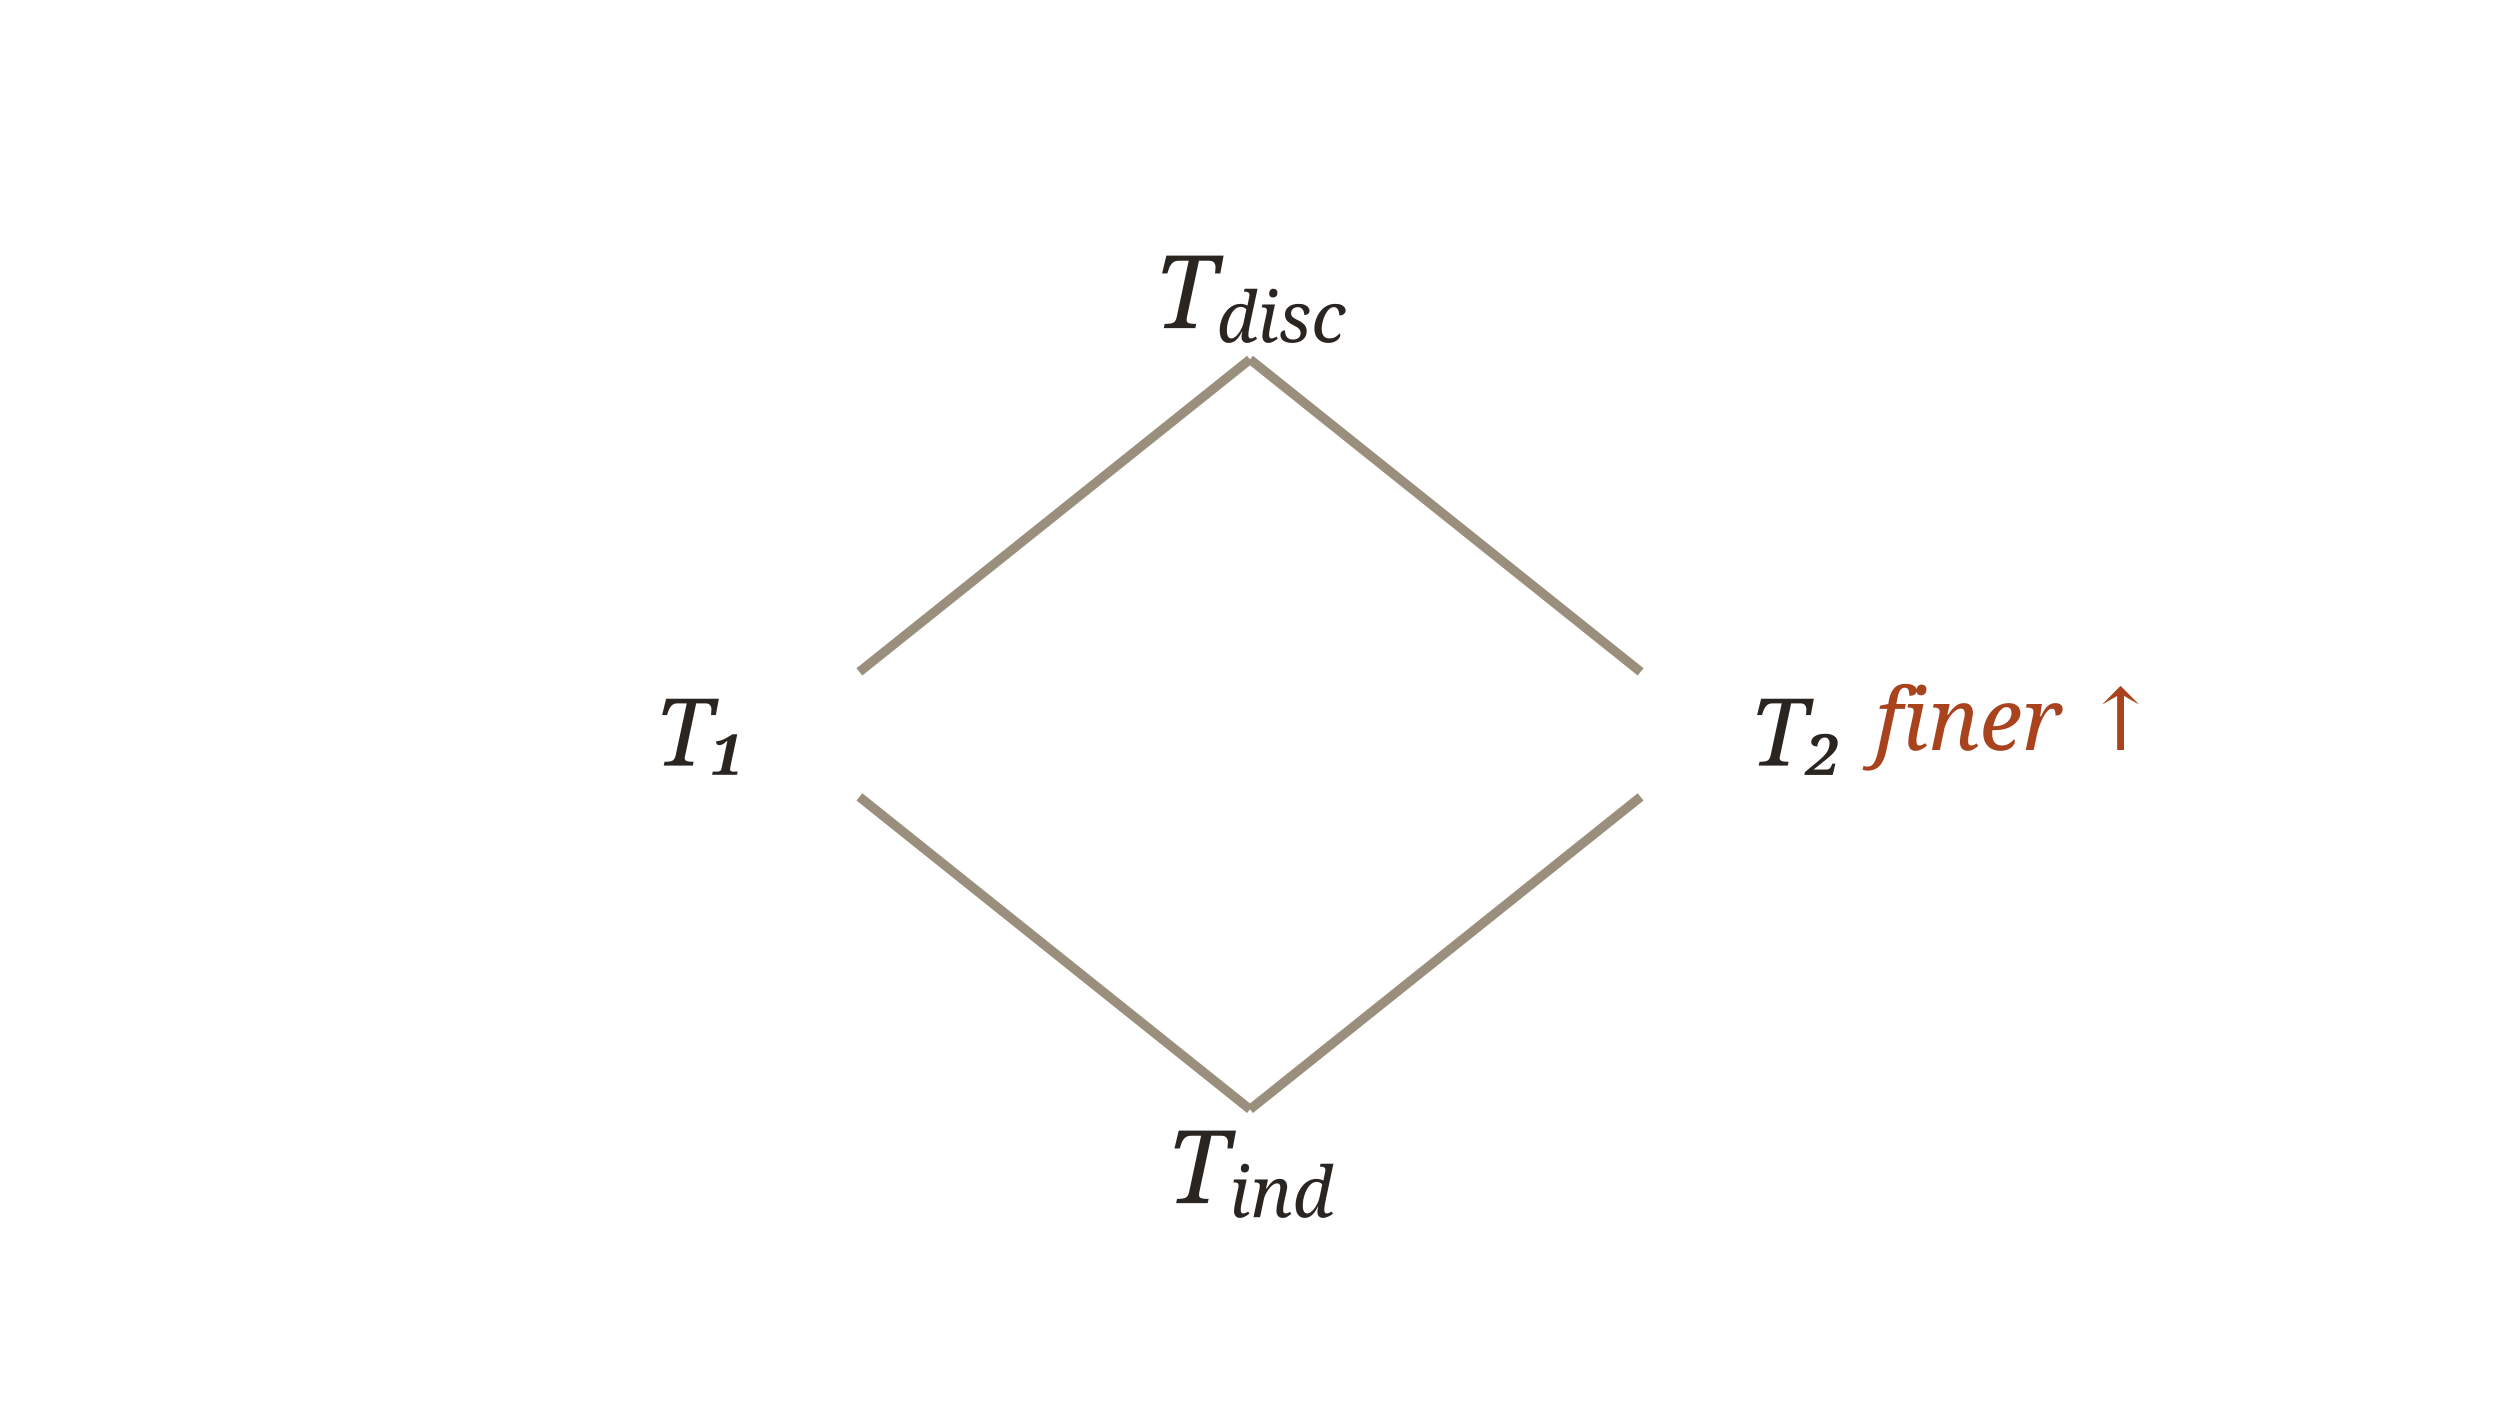
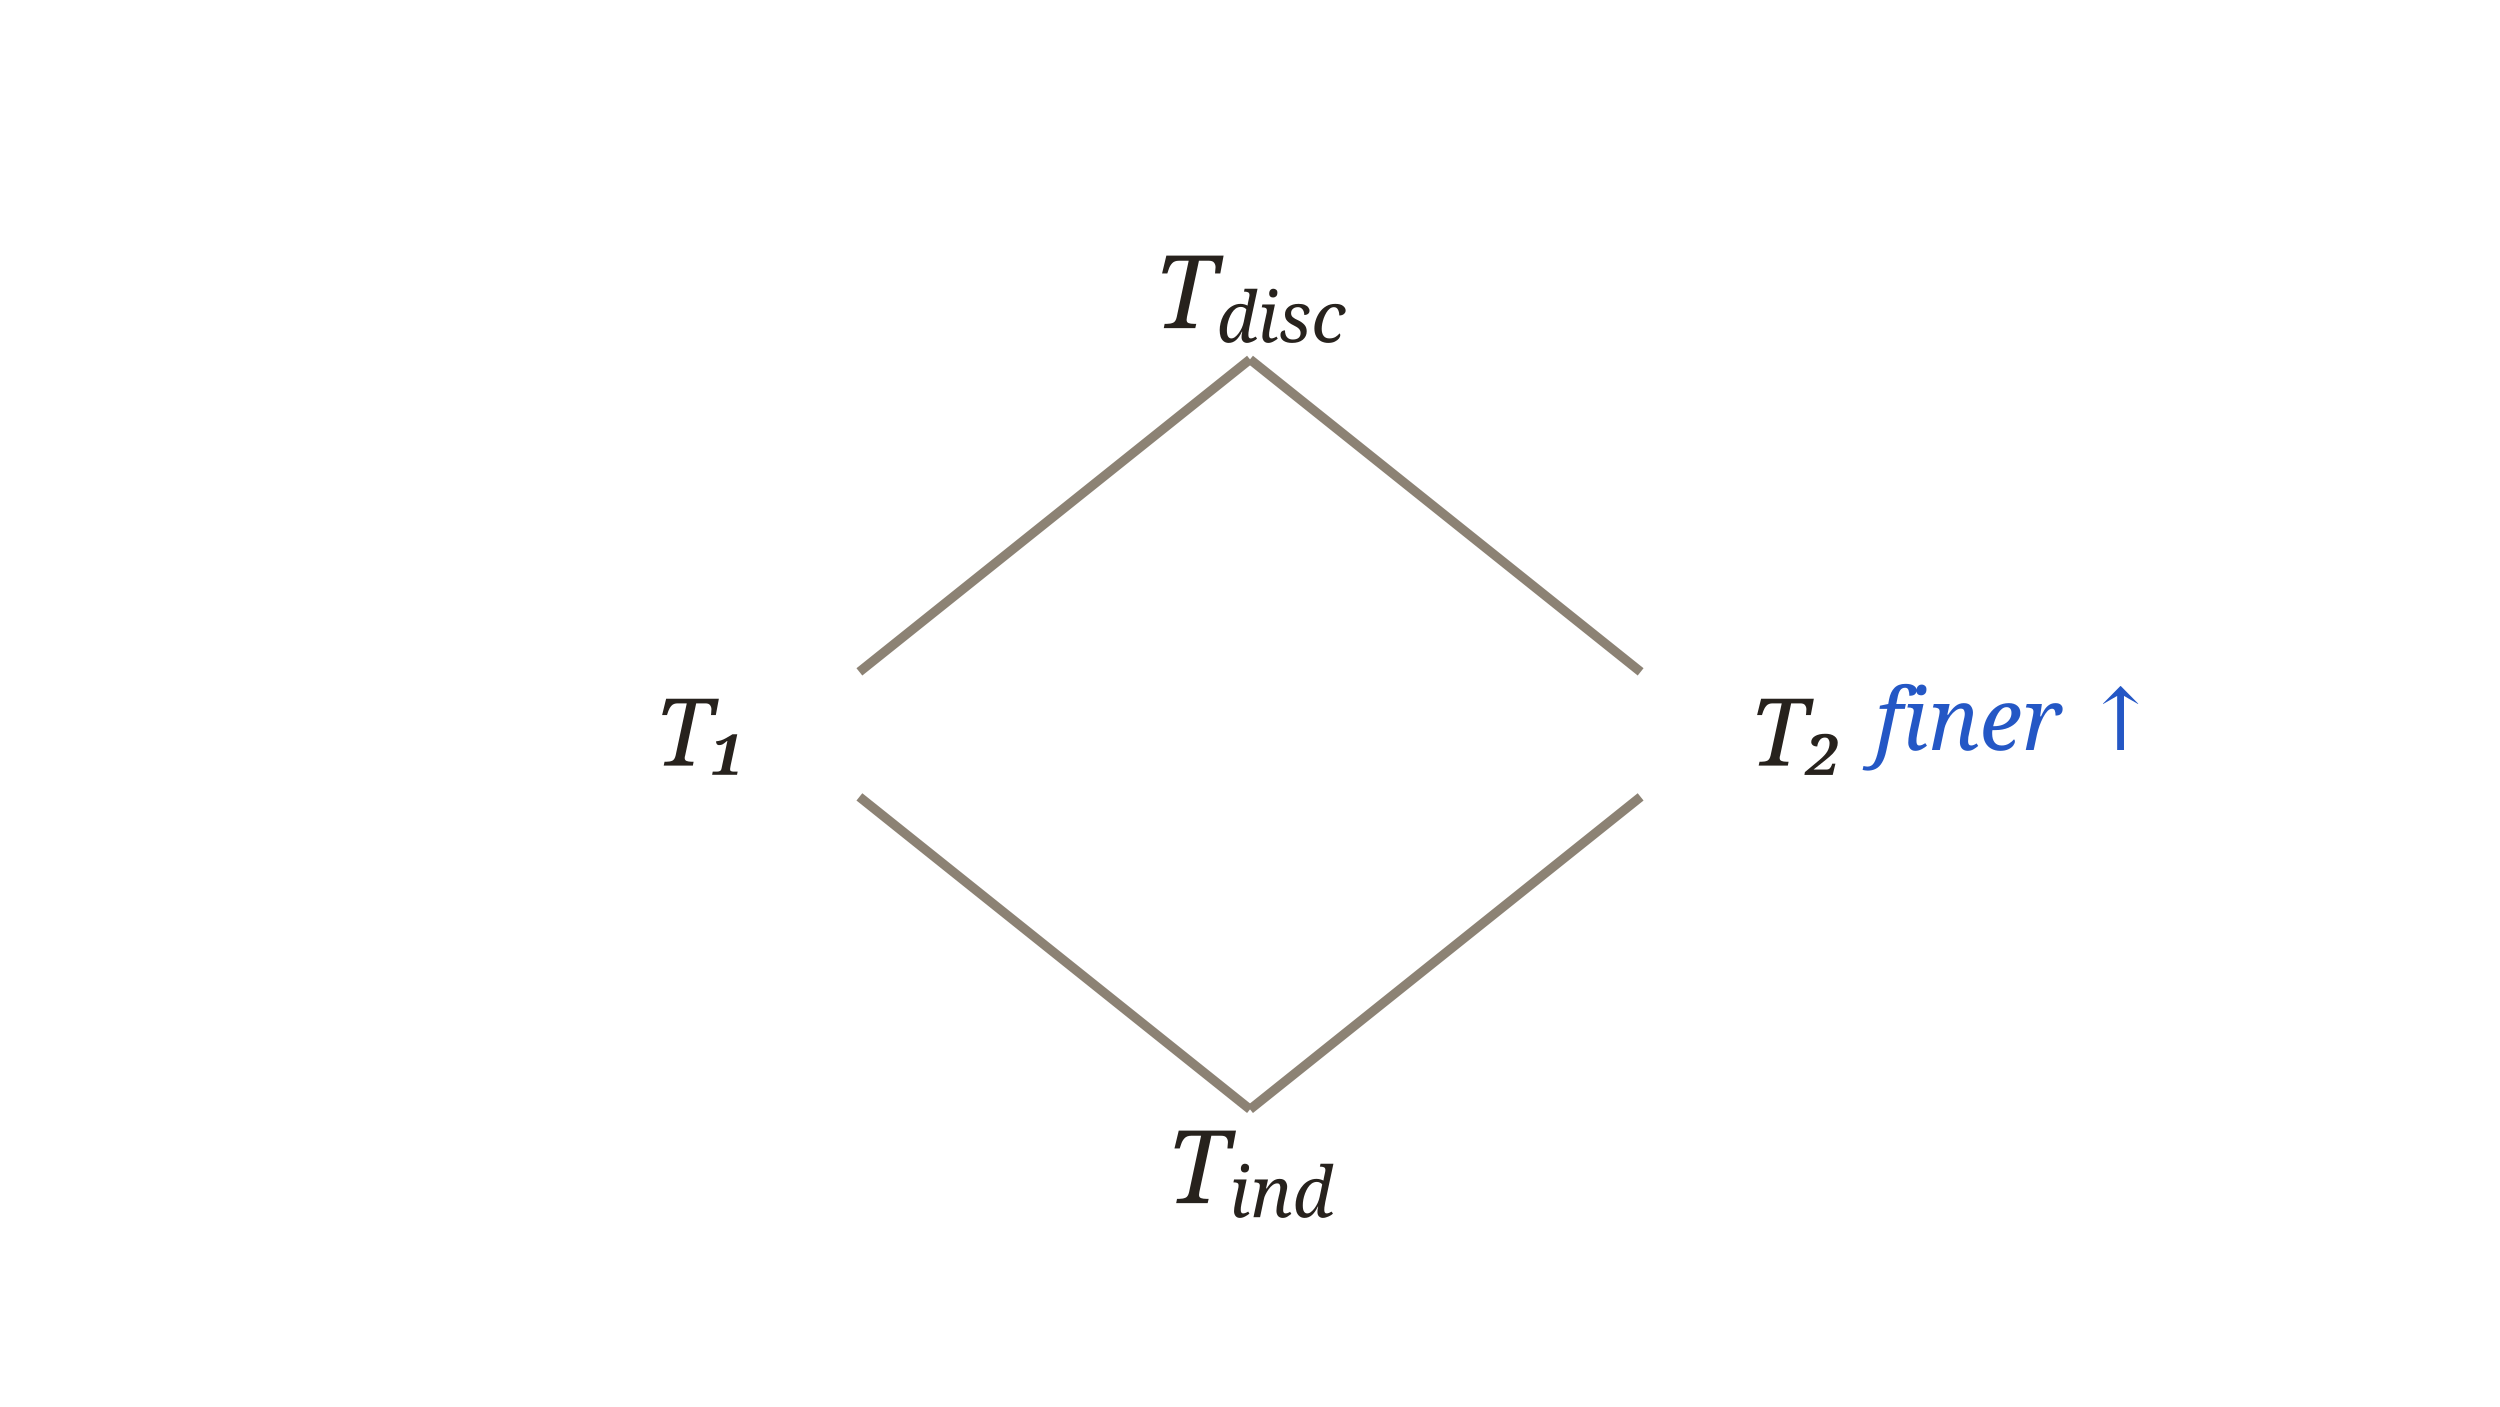
<svg xmlns="http://www.w3.org/2000/svg" viewBox="0 0 320 180" font-family="'Newsreader',Georgia,serif" role="img">
  <defs>
    <marker id="ar" markerWidth="9" markerHeight="9" refX="7" refY="3" orient="auto">
-       <path d="M0,0 L7,3 L0,6 Z" fill="var(--dia-ink,#2a2520)" />
+       <path d="M0,0 L7,3 L0,6 Z" fill="var(--dia-ink,#27221d)" />
    </marker>
    <marker id="ara" markerWidth="9" markerHeight="9" refX="7" refY="3" orient="auto">
-       <path d="M0,0 L7,3 L0,6 Z" fill="var(--dia-acc,#a8431d)" />
+       <path d="M0,0 L7,3 L0,6 Z" fill="var(--dia-acc,#2457c5)" />
    </marker>
  </defs>
-   <circle cx="160" cy="38" r="0" fill="var(--dia-ink,#2a2520)" />
-   <text x="160" y="42" font-size="13" fill="var(--dia-ink,#2a2520)" text-anchor="middle" font-weight="normal" font-style="italic">T<tspan baseline-shift="sub" font-size="9">disc</tspan>
+   <circle cx="160" cy="38" r="0" fill="var(--dia-ink,#27221d)" />
+   <text x="160" y="42" font-size="13" fill="var(--dia-ink,#27221d)" text-anchor="middle" font-weight="normal" font-style="italic">T<tspan baseline-shift="sub" font-size="9">disc</tspan>
  </text>
-   <circle cx="160" cy="150" r="0" fill="var(--dia-ink,#2a2520)" />
-   <text x="160" y="154" font-size="13" fill="var(--dia-ink,#2a2520)" text-anchor="middle" font-weight="normal" font-style="italic">T<tspan baseline-shift="sub" font-size="9">ind</tspan>
+   <circle cx="160" cy="150" r="0" fill="var(--dia-ink,#27221d)" />
+   <text x="160" y="154" font-size="13" fill="var(--dia-ink,#27221d)" text-anchor="middle" font-weight="normal" font-style="italic">T<tspan baseline-shift="sub" font-size="9">ind</tspan>
  </text>
-   <circle cx="110" cy="94" r="0" fill="var(--dia-ink,#2a2520)" />
-   <text x="96" y="98" font-size="12" fill="var(--dia-ink,#2a2520)" text-anchor="end" font-weight="normal" font-style="italic">T₁</text>
-   <circle cx="210" cy="94" r="0" fill="var(--dia-ink,#2a2520)" />
-   <text x="224" y="98" font-size="12" fill="var(--dia-ink,#2a2520)" text-anchor="start" font-weight="normal" font-style="italic">T₂</text>
-   <line x1="160" y1="46" x2="110" y2="86" stroke="var(--dia-mut,#9a8f7d)" stroke-width="1.2" />
-   <line x1="160" y1="46" x2="210" y2="86" stroke="var(--dia-mut,#9a8f7d)" stroke-width="1.2" />
-   <line x1="110" y1="102" x2="160" y2="142" stroke="var(--dia-mut,#9a8f7d)" stroke-width="1.2" />
-   <line x1="210" y1="102" x2="160" y2="142" stroke="var(--dia-mut,#9a8f7d)" stroke-width="1.2" />
-   <text x="258" y="96" font-size="11" fill="var(--dia-acc,#a8431d)" text-anchor="middle" font-weight="normal" font-style="italic">finer ↑</text>
+   <circle cx="110" cy="94" r="0" fill="var(--dia-ink,#27221d)" />
+   <text x="96" y="98" font-size="12" fill="var(--dia-ink,#27221d)" text-anchor="end" font-weight="normal" font-style="italic">T₁</text>
+   <circle cx="210" cy="94" r="0" fill="var(--dia-ink,#27221d)" />
+   <text x="224" y="98" font-size="12" fill="var(--dia-ink,#27221d)" text-anchor="start" font-weight="normal" font-style="italic">T₂</text>
+   <line x1="160" y1="46" x2="110" y2="86" stroke="var(--dia-mut,#8c8274)" stroke-width="1.2" />
+   <line x1="160" y1="46" x2="210" y2="86" stroke="var(--dia-mut,#8c8274)" stroke-width="1.2" />
+   <line x1="110" y1="102" x2="160" y2="142" stroke="var(--dia-mut,#8c8274)" stroke-width="1.2" />
+   <line x1="210" y1="102" x2="160" y2="142" stroke="var(--dia-mut,#8c8274)" stroke-width="1.2" />
+   <text x="258" y="96" font-size="11" fill="var(--dia-acc,#2457c5)" text-anchor="middle" font-weight="normal" font-style="italic">finer ↑</text>
</svg>
